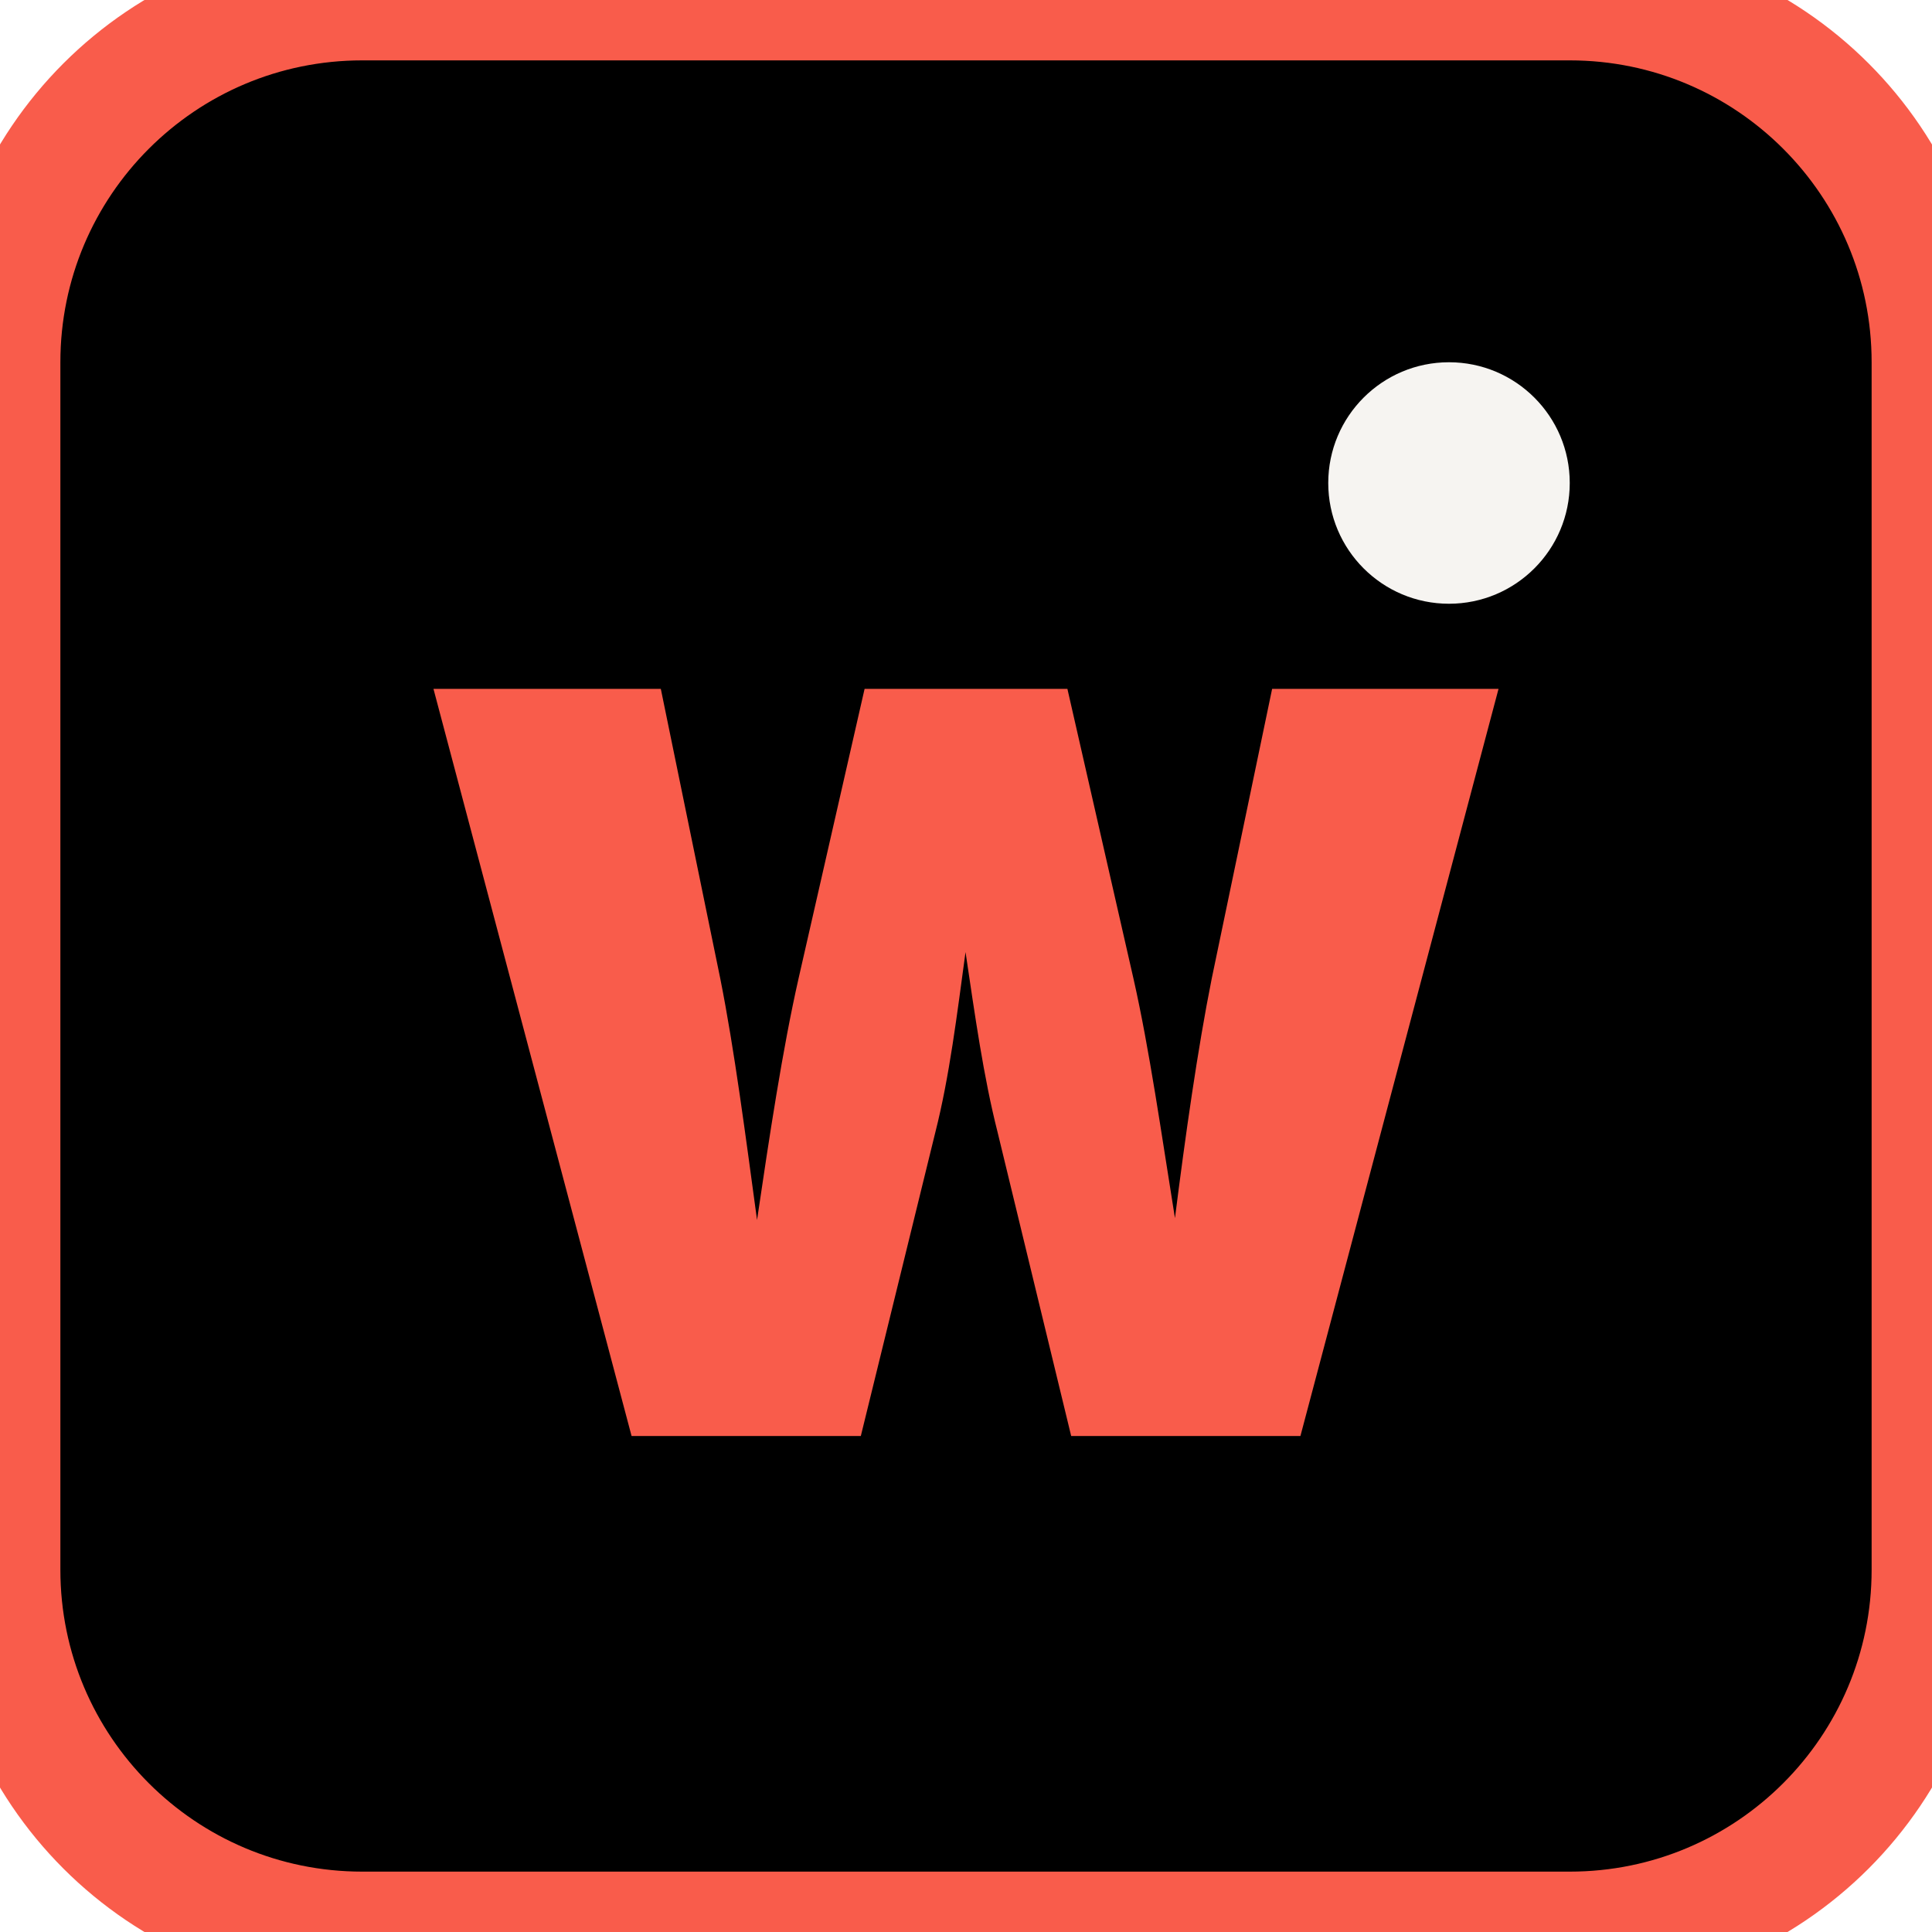
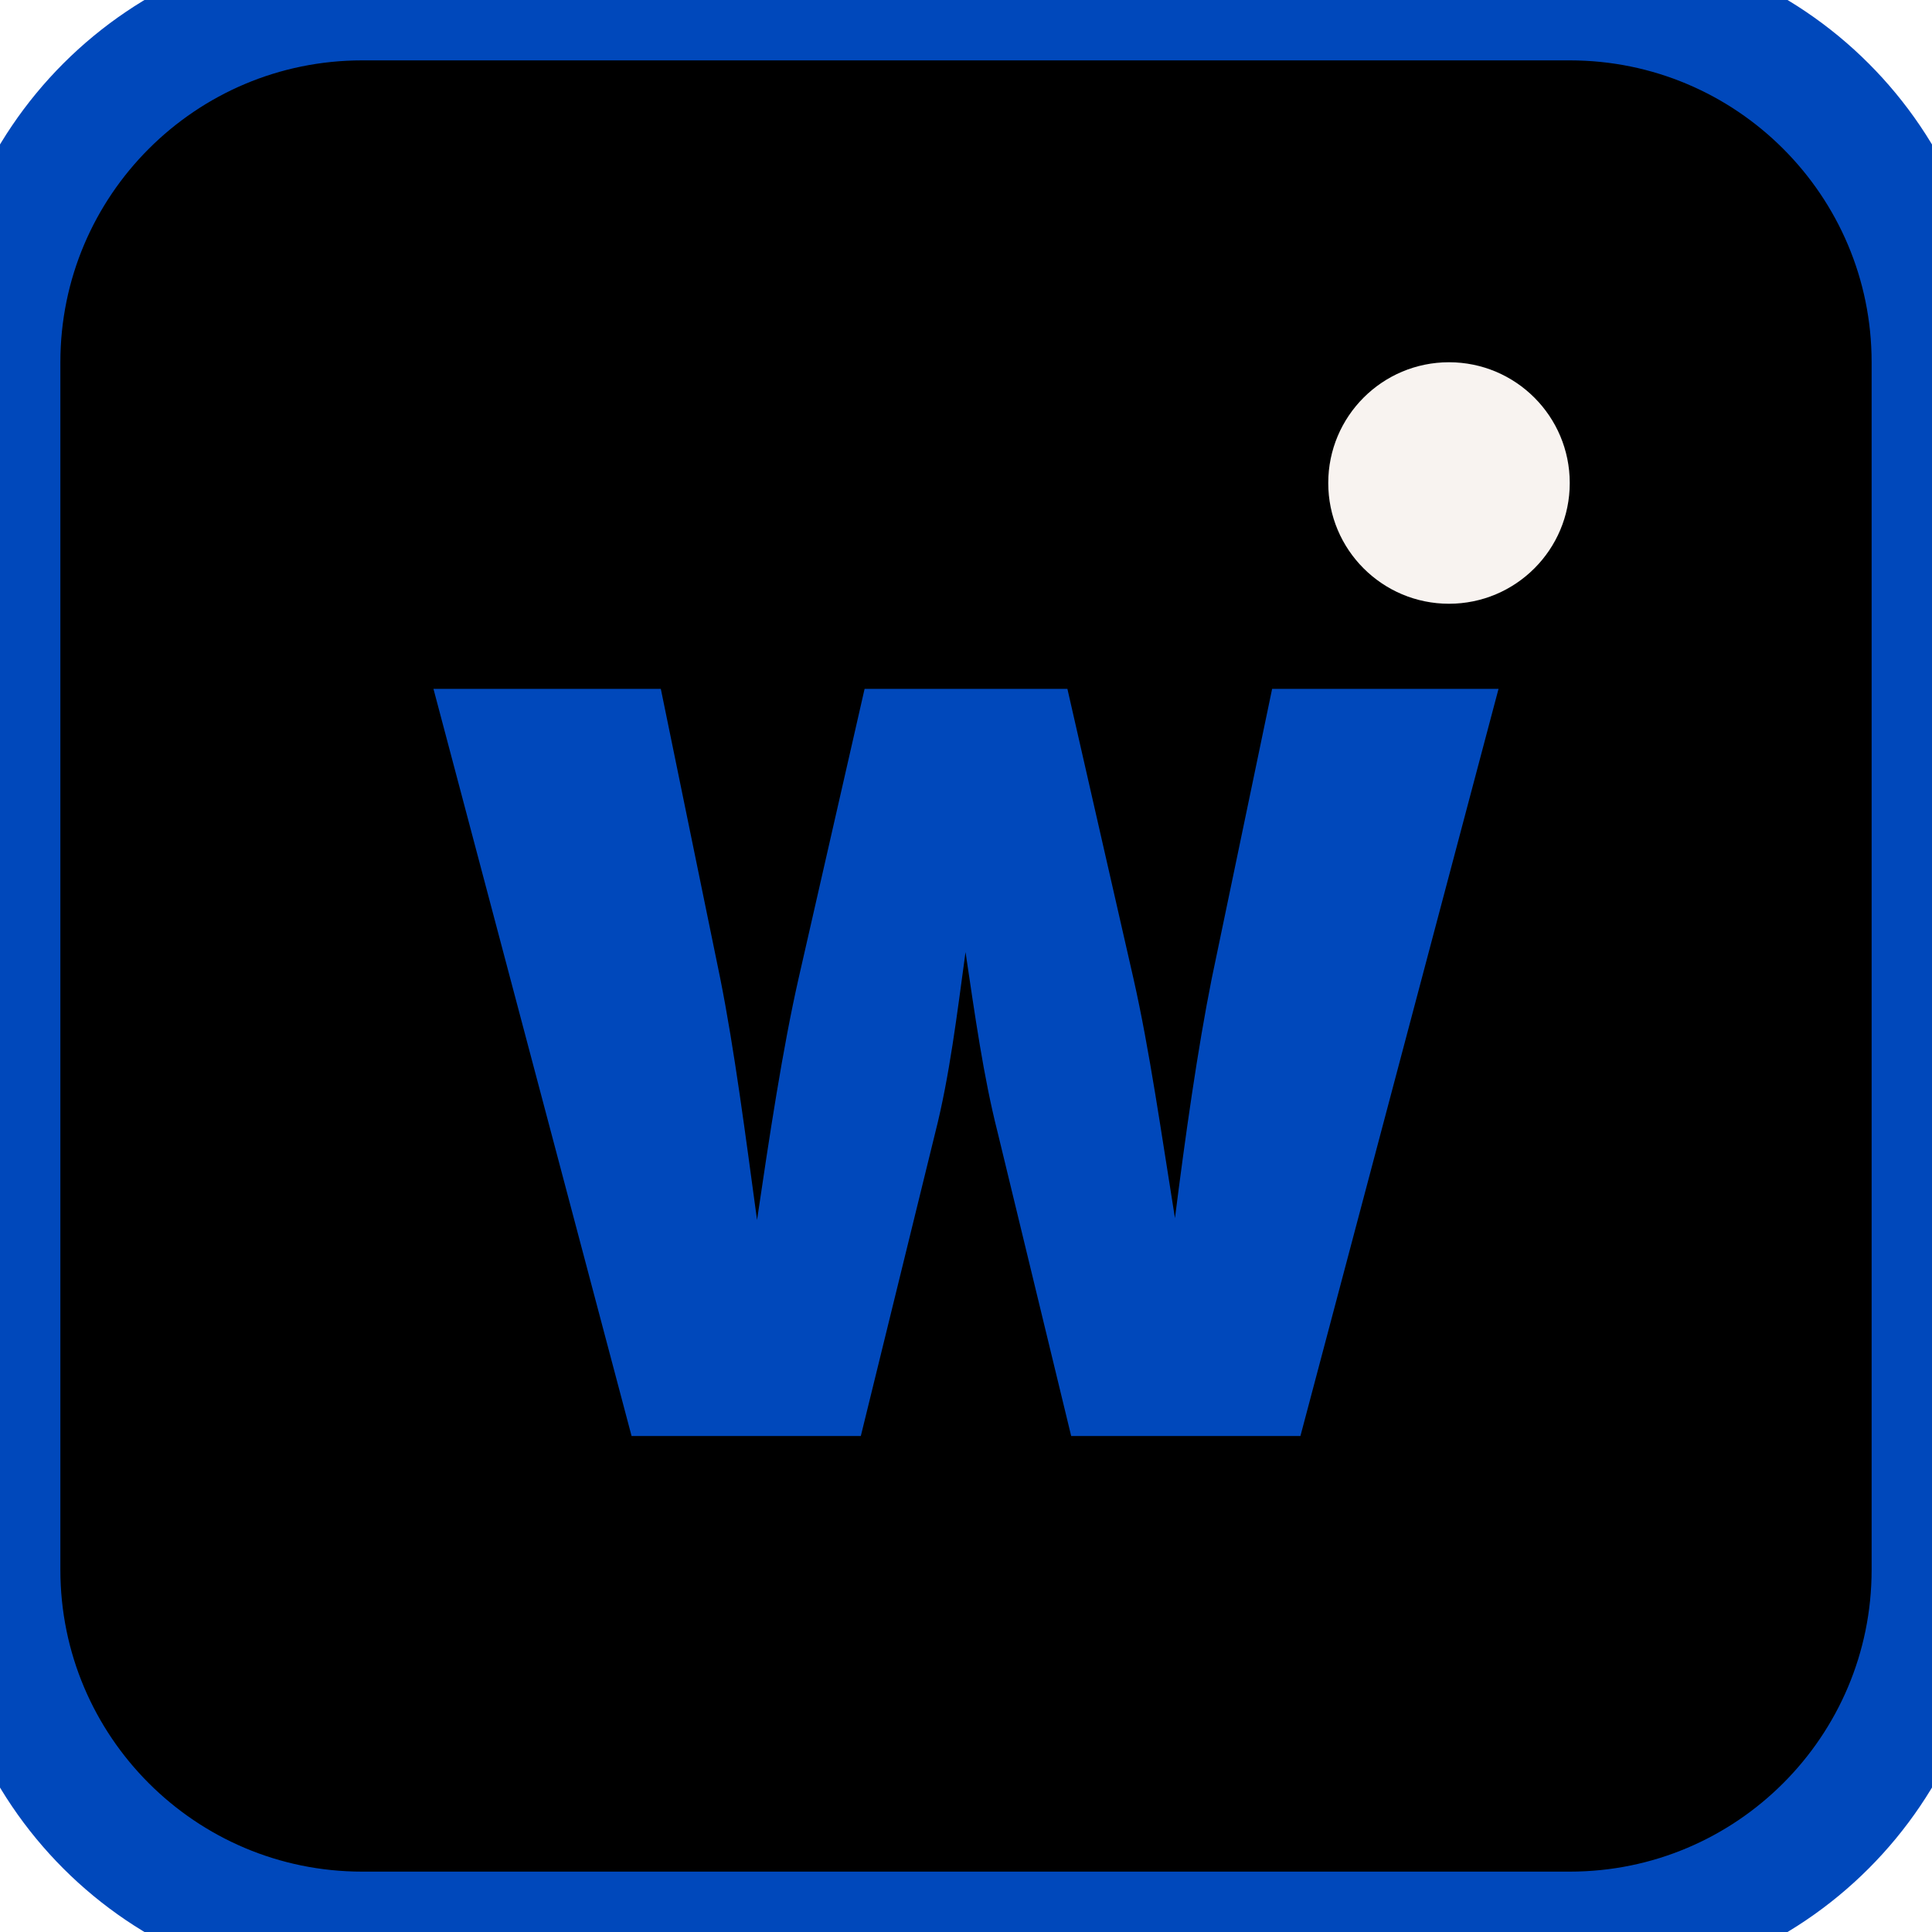
<svg xmlns="http://www.w3.org/2000/svg" viewBox="0 0 32 32">
-   <rect width="32" height="32" rx="6" fill="#000000" stroke="#F95C4B" stroke-width="2" />
-   <text x="50%" y="55%" dominant-baseline="central" text-anchor="middle" fill="#F95C4B" font-family="system-ui, -apple-system, sans-serif" font-weight="900" font-size="17">W</text>
-   <circle cx="24" cy="8" r="2" fill="#F6F4F1" />
+   <rect width="32" height="32" rx="6" fill="#000000" stroke="#0048BB" stroke-width="2" />
+   <text x="50%" y="55%" dominant-baseline="central" text-anchor="middle" fill="#0048BB" font-family="system-ui, -apple-system, sans-serif" font-weight="900" font-size="17">W</text>
+   <circle cx="24" cy="8" r="2" fill="#F8F3F0" />
</svg>
